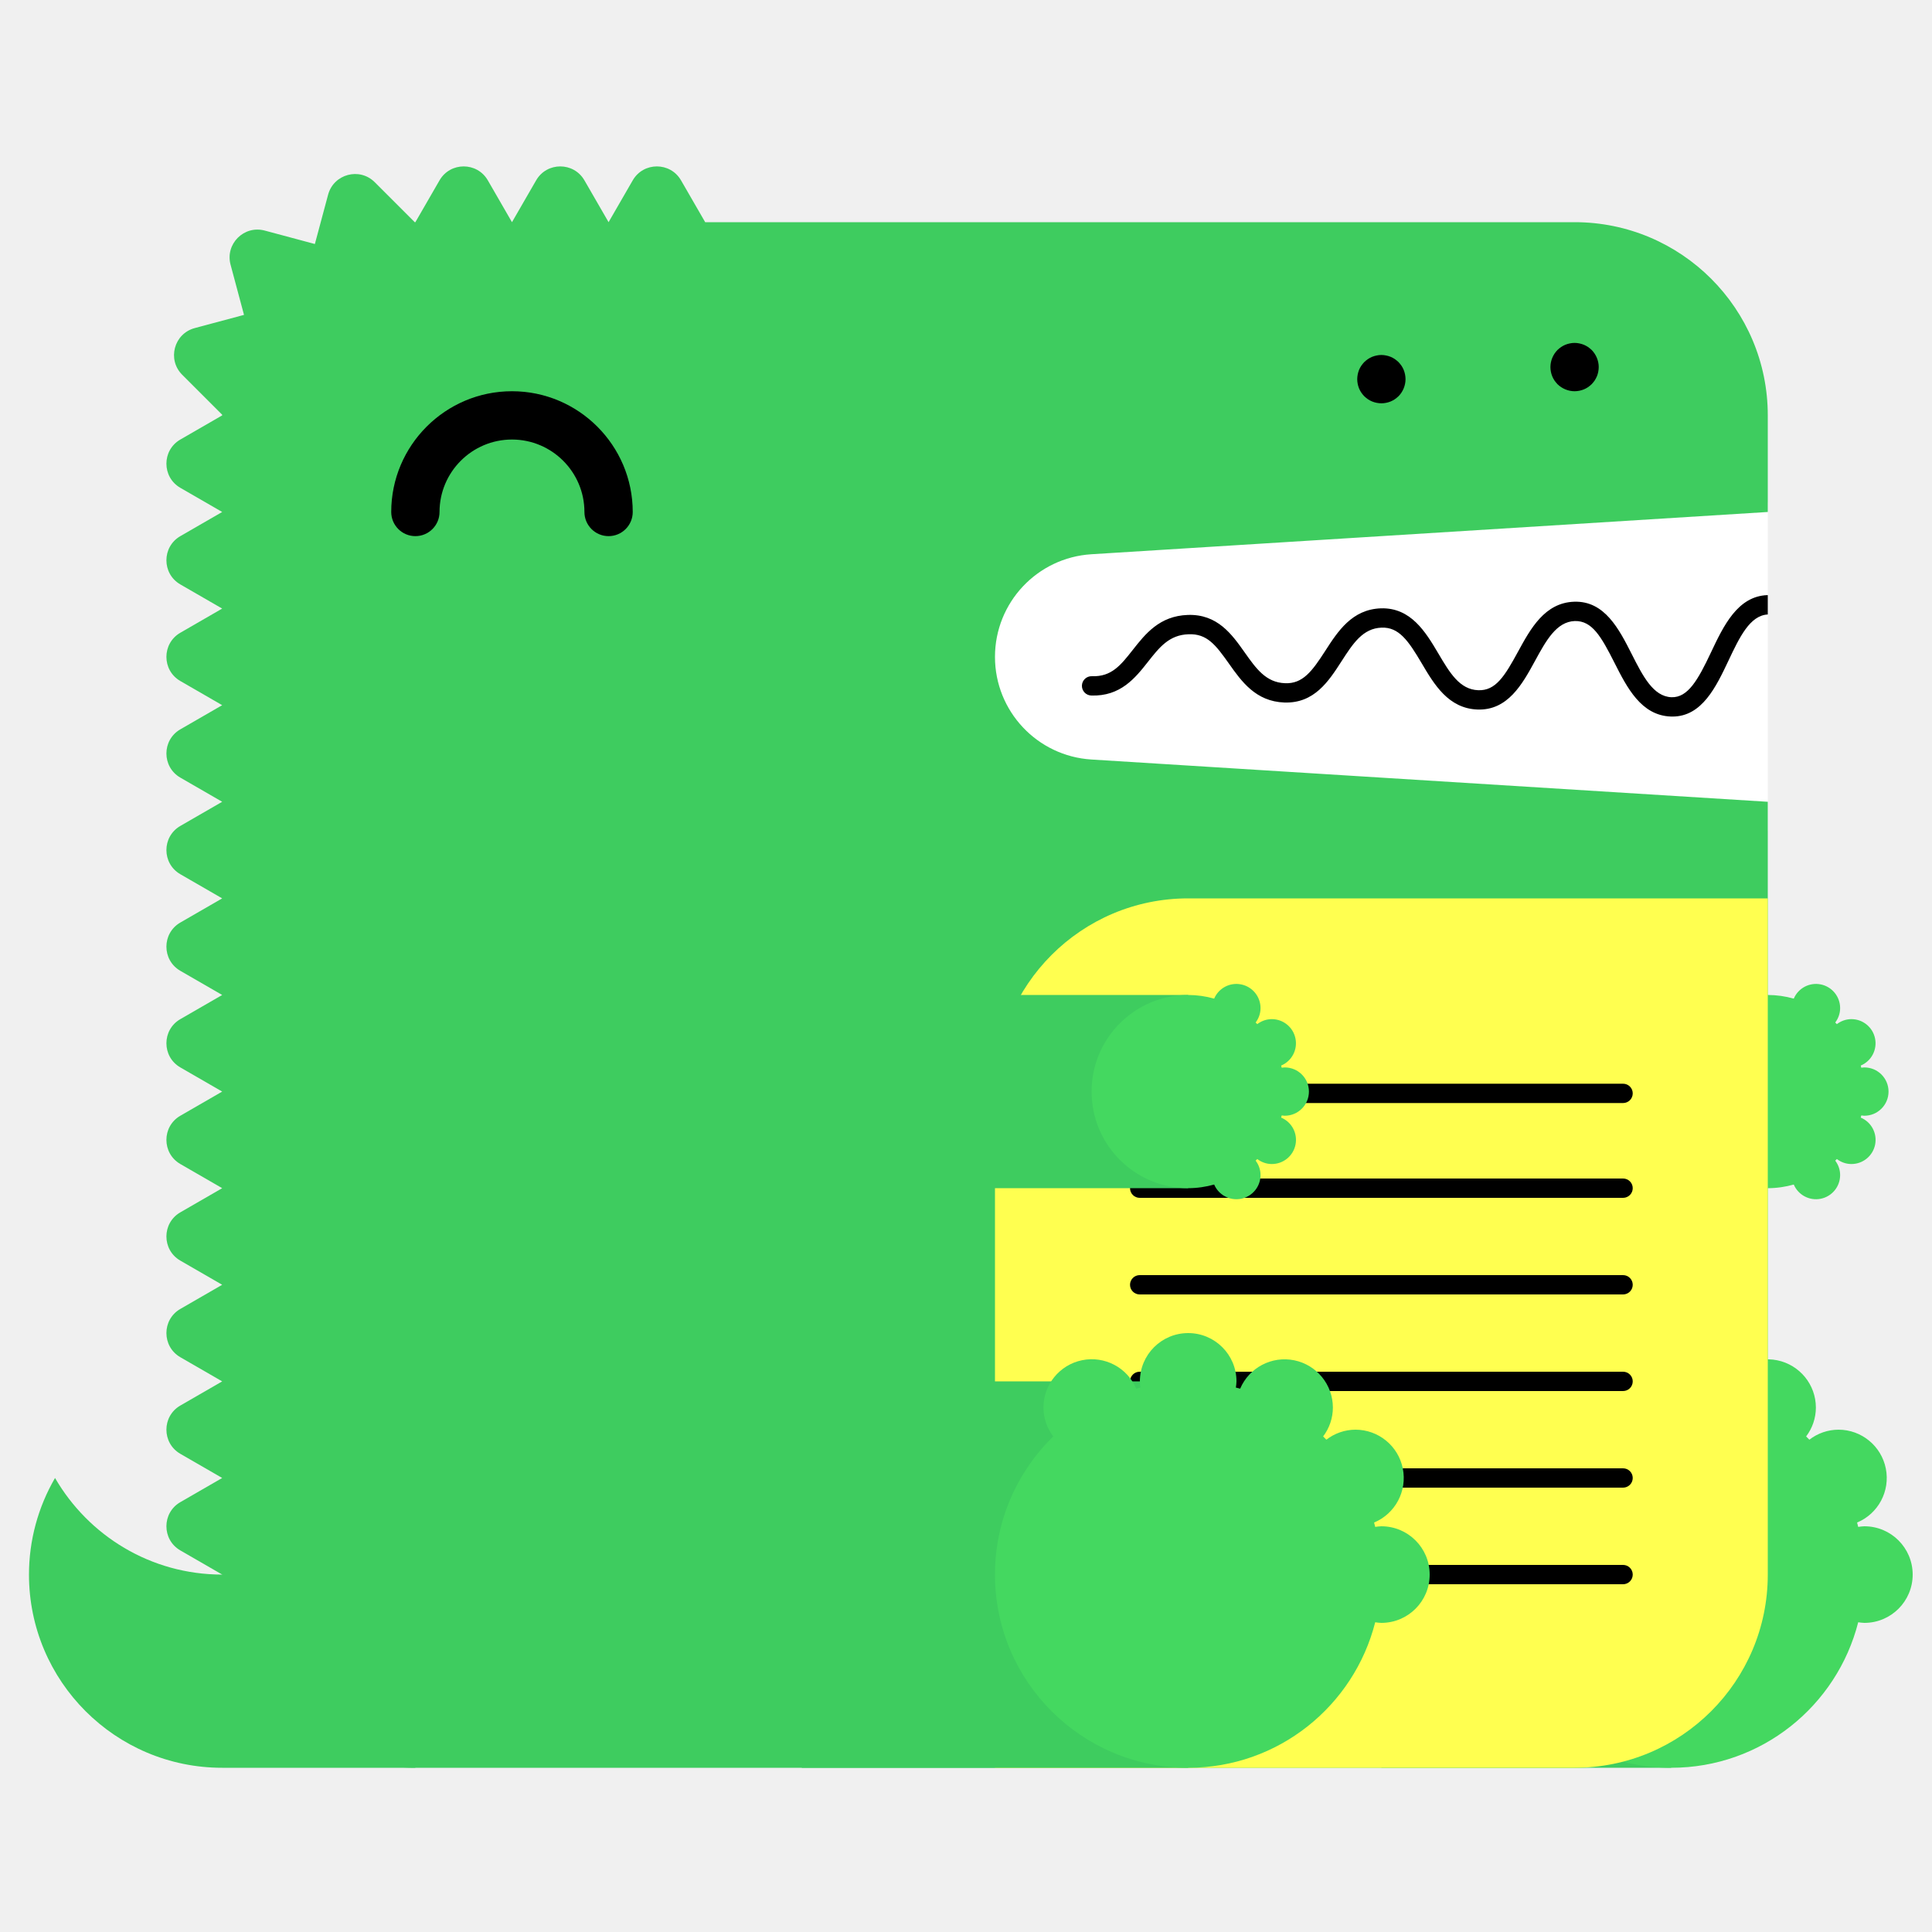
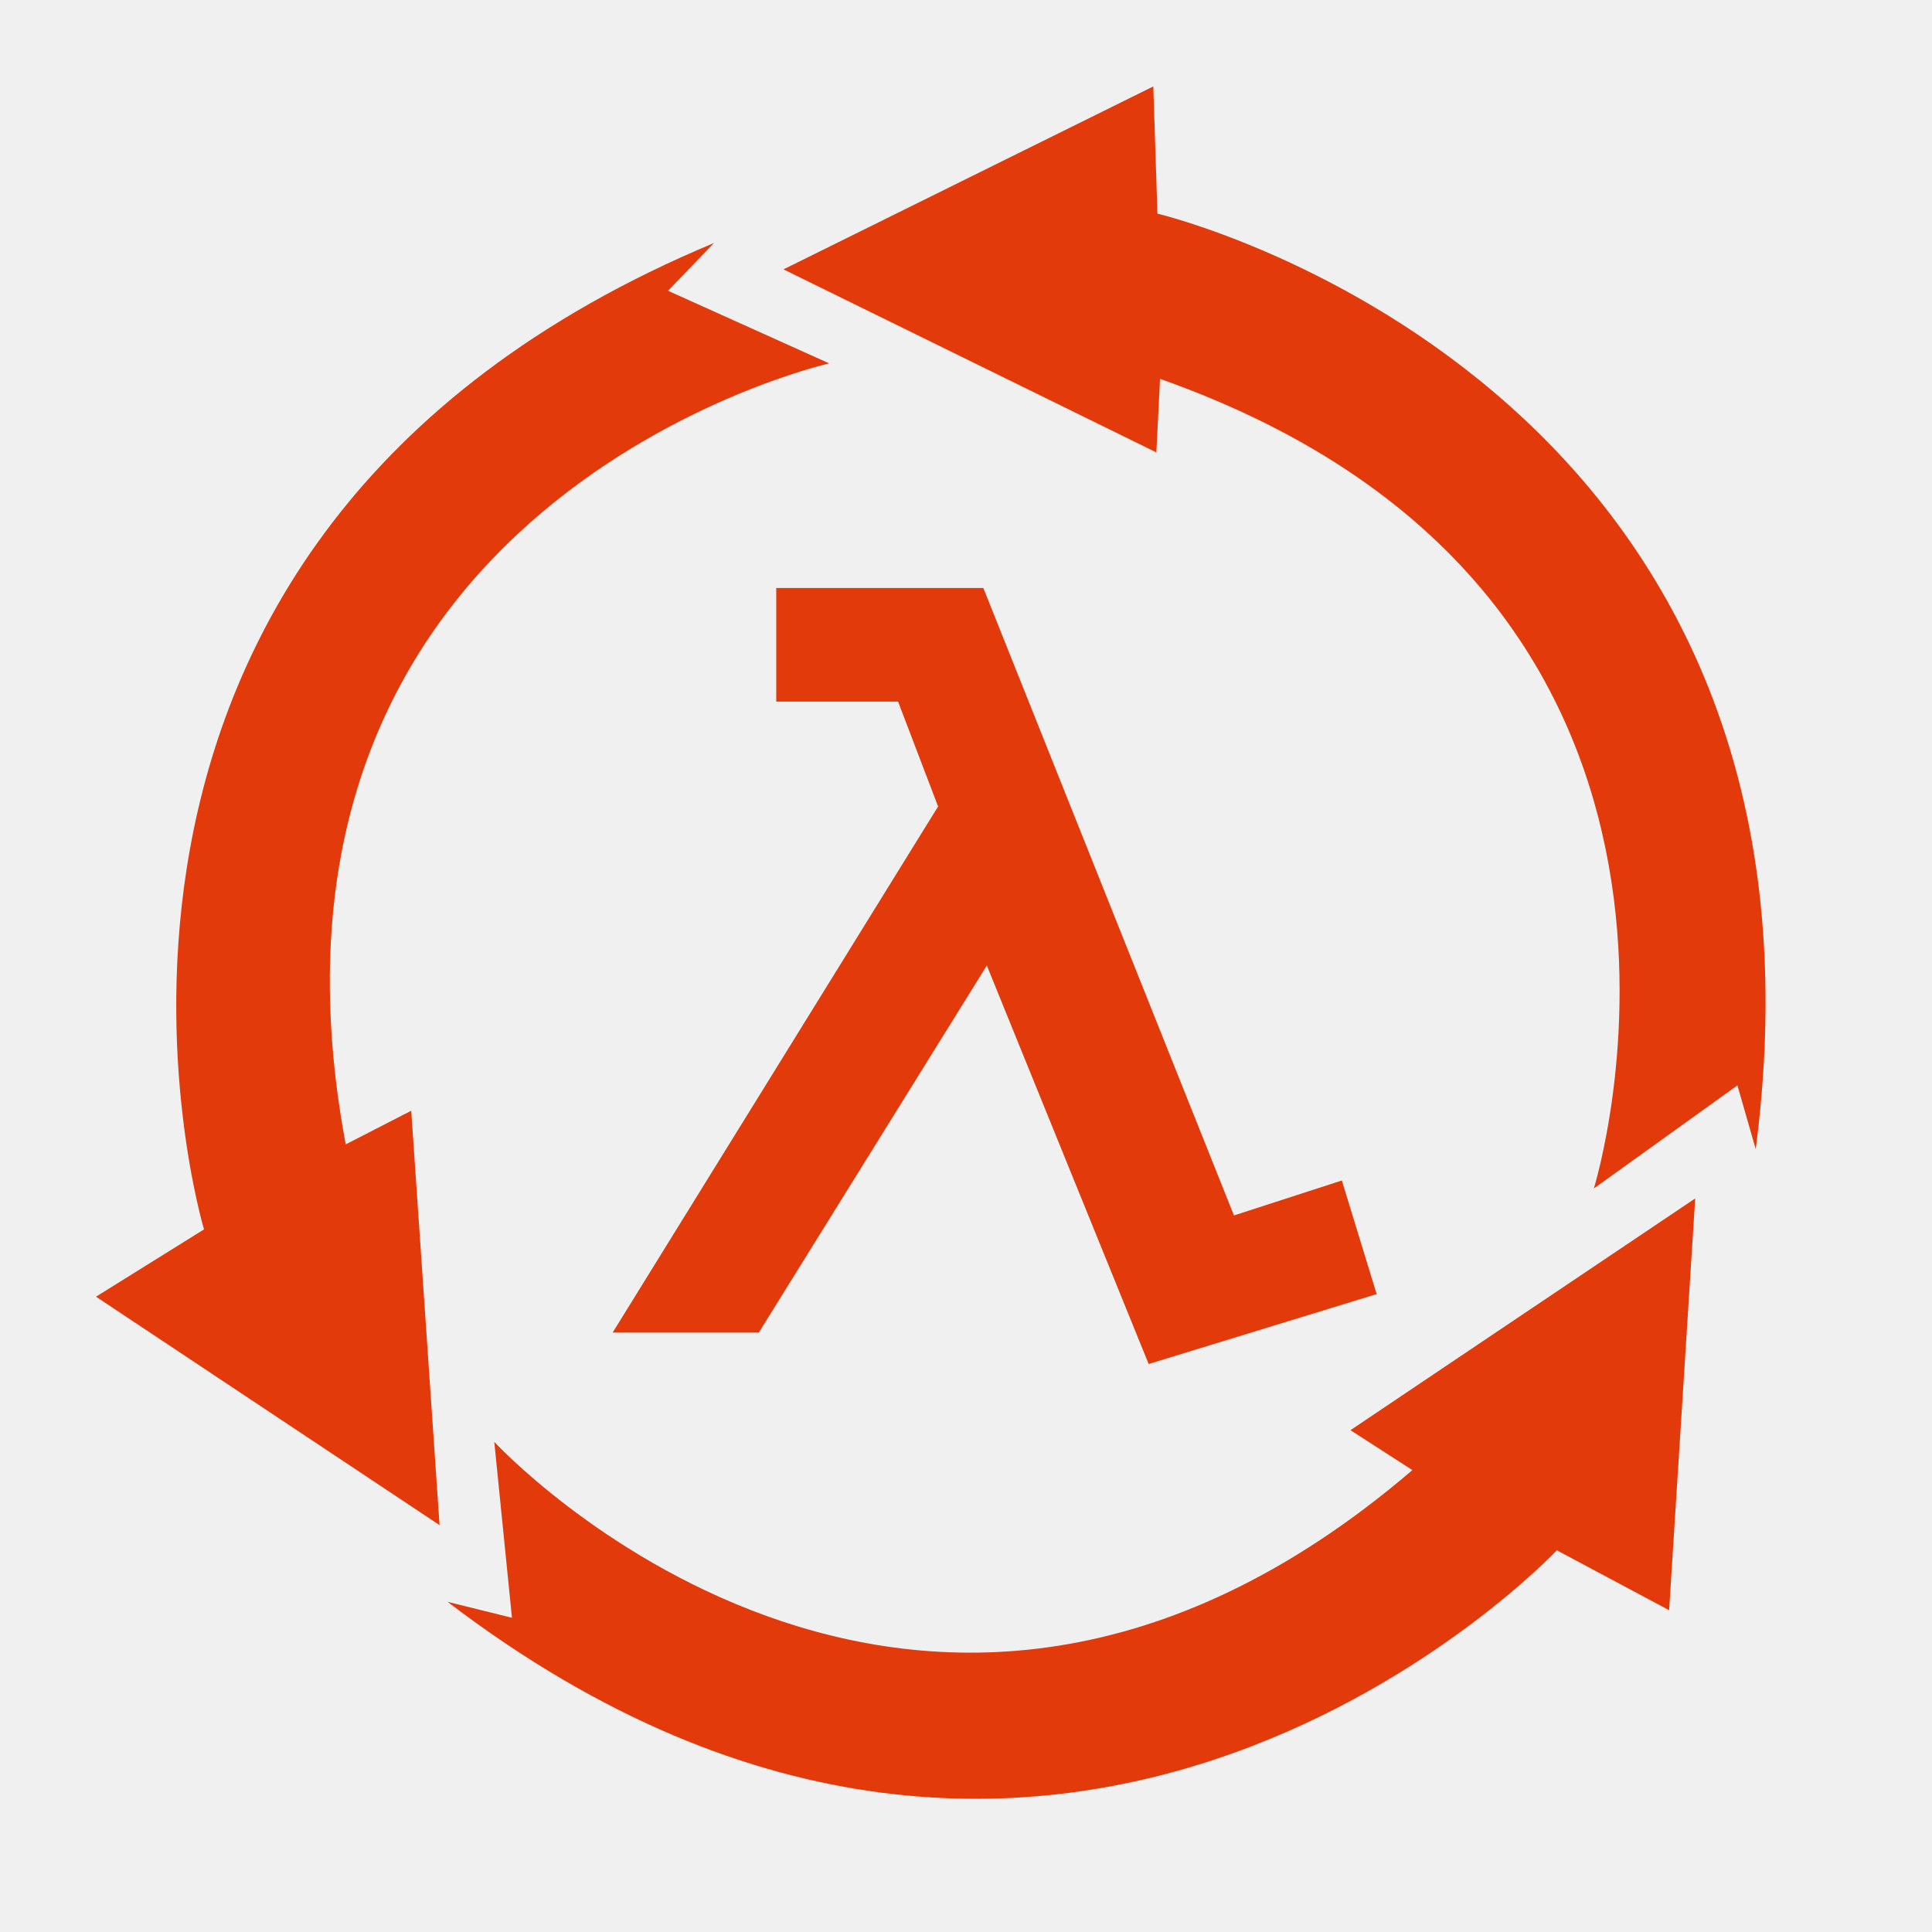
- <svg xmlns="http://www.w3.org/2000/svg" width="200" height="200" viewBox="0 0 200 200">
-   <g fill="none" fill-rule="evenodd">
-     <path fill="#FFF" d="M99 52h84v34H99z" />
-     <path d="M23 163c-7.398 0-13.843-4.027-17.303-10A19.886 19.886 0 0 0 3 163c0 11.046 8.954 20 20 20h20v-20H23z" fill="#3ECC5F" />
-     <path d="M112.98 57.376L183 53V43c0-11.046-8.954-20-20-20H73l-2.5-4.33c-1.112-1.925-3.889-1.925-5 0L63 23l-2.5-4.33c-1.111-1.925-3.889-1.925-5 0L53 23l-2.5-4.33c-1.111-1.925-3.889-1.925-5 0L43 23c-.022 0-.042.003-.065.003l-4.142-4.141c-1.57-1.571-4.252-.853-4.828 1.294l-1.369 5.104-5.192-1.392c-2.148-.575-4.111 1.389-3.535 3.536l1.39 5.193-5.102 1.367c-2.148.576-2.867 3.259-1.296 4.83l4.142 4.142c0 .021-.003.042-.003.064l-4.33 2.5c-1.925 1.111-1.925 3.889 0 5L23 53l-4.33 2.5c-1.925 1.111-1.925 3.889 0 5L23 63l-4.33 2.5c-1.925 1.111-1.925 3.889 0 5L23 73l-4.33 2.5c-1.925 1.111-1.925 3.889 0 5L23 83l-4.33 2.5c-1.925 1.111-1.925 3.889 0 5L23 93l-4.33 2.5c-1.925 1.111-1.925 3.889 0 5L23 103l-4.33 2.5c-1.925 1.111-1.925 3.889 0 5L23 113l-4.33 2.5c-1.925 1.111-1.925 3.889 0 5L23 123l-4.33 2.5c-1.925 1.111-1.925 3.889 0 5L23 133l-4.33 2.5c-1.925 1.111-1.925 3.889 0 5L23 143l-4.33 2.5c-1.925 1.111-1.925 3.889 0 5L23 153l-4.33 2.5c-1.925 1.111-1.925 3.889 0 5L23 163c0 11.046 8.954 20 20 20h120c11.046 0 20-8.954 20-20V83l-70.02-4.376A10.645 10.645 0 0 1 103 68c0-5.621 4.37-10.273 9.98-10.624" fill="#3ECC5F" />
-     <path fill="#3ECC5F" d="M143 183h30v-40h-30z" />
-     <path d="M193 158c-.219 0-.428.037-.639.064-.038-.15-.074-.301-.116-.451A5 5 0 0 0 190.32 148a4.96 4.96 0 0 0-3.016 1.036 26.531 26.531 0 0 0-.335-.336 4.955 4.955 0 0 0 1.011-2.987 5 5 0 0 0-9.599-1.959c-.148-.042-.297-.077-.445-.115.027-.211.064-.42.064-.639a5 5 0 0 0-5-5 5 5 0 0 0-5 5c0 .219.037.428.064.639-.148.038-.297.073-.445.115a4.998 4.998 0 0 0-9.599 1.959c0 1.125.384 2.151 1.011 2.987-3.717 3.632-6.031 8.693-6.031 14.3 0 11.046 8.954 20 20 20 9.339 0 17.16-6.41 19.361-15.064.211.027.42.064.639.064a5 5 0 0 0 5-5 5 5 0 0 0-5-5" fill="#44D860" />
-     <path fill="#3ECC5F" d="M153 123h30v-20h-30z" />
-     <path d="M193 115.5a2.5 2.5 0 1 0 0-5c-.109 0-.214.019-.319.032-.02-.075-.037-.15-.058-.225a2.501 2.501 0 0 0-.963-4.807c-.569 0-1.088.197-1.508.518a6.653 6.653 0 0 0-.168-.168c.314-.417.506-.931.506-1.494a2.5 2.5 0 0 0-4.8-.979A9.987 9.987 0 0 0 183 103c-5.522 0-10 4.478-10 10s4.478 10 10 10c.934 0 1.833-.138 2.69-.377a2.5 2.5 0 0 0 4.8-.979c0-.563-.192-1.077-.506-1.494.057-.055.113-.111.168-.168.42.321.939.518 1.508.518a2.5 2.5 0 0 0 .963-4.807c.021-.074.038-.15.058-.225.105.013.21.032.319.032" fill="#44D860" />
-     <path d="M63 55.5a2.5 2.5 0 0 1-2.5-2.5c0-4.136-3.364-7.5-7.5-7.5s-7.5 3.364-7.5 7.5a2.5 2.5 0 1 1-5 0c0-6.893 5.607-12.5 12.5-12.5S65.5 46.107 65.5 53a2.5 2.5 0 0 1-2.5 2.5" fill="#000" />
-     <path d="M103 183h60c11.046 0 20-8.954 20-20V93h-60c-11.046 0-20 8.954-20 20v70z" fill="#FFFF50" />
-     <path d="M168.02 124h-50.04a1 1 0 1 1 0-2h50.04a1 1 0 1 1 0 2m0 20h-50.04a1 1 0 1 1 0-2h50.04a1 1 0 1 1 0 2m0 20h-50.04a1 1 0 1 1 0-2h50.04a1 1 0 1 1 0 2m0-49.814h-50.04a1 1 0 1 1 0-2h50.04a1 1 0 1 1 0 2m0 19.814h-50.04a1 1 0 1 1 0-2h50.04a1 1 0 1 1 0 2m0 20h-50.04a1 1 0 1 1 0-2h50.04a1 1 0 1 1 0 2M183 61.611c-.012 0-.022-.006-.034-.005-3.09.105-4.552 3.196-5.842 5.923-1.346 2.85-2.387 4.703-4.093 4.647-1.889-.068-2.969-2.202-4.113-4.46-1.314-2.594-2.814-5.536-5.963-5.426-3.046.104-4.513 2.794-5.807 5.167-1.377 2.528-2.314 4.065-4.121 3.994-1.927-.07-2.951-1.805-4.136-3.813-1.321-2.236-2.848-4.75-5.936-4.664-2.994.103-4.465 2.385-5.763 4.4-1.373 2.13-2.335 3.428-4.165 3.351-1.973-.07-2.992-1.51-4.171-3.177-1.324-1.873-2.816-3.993-5.895-3.89-2.928.1-4.399 1.97-5.696 3.618-1.232 1.564-2.194 2.802-4.229 2.724a1 1 0 0 0-.072 2c3.017.101 4.545-1.8 5.872-3.487 1.177-1.496 2.193-2.787 4.193-2.855 1.926-.082 2.829 1.115 4.195 3.045 1.297 1.834 2.769 3.914 5.731 4.021 3.103.104 4.596-2.215 5.918-4.267 1.182-1.834 2.202-3.417 4.15-3.484 1.793-.067 2.769 1.35 4.145 3.681 1.297 2.197 2.766 4.686 5.787 4.796 3.125.108 4.634-2.62 5.949-5.035 1.139-2.088 2.214-4.06 4.119-4.126 1.793-.042 2.728 1.595 4.111 4.33 1.292 2.553 2.757 5.445 5.825 5.556l.169.003c3.064 0 4.518-3.075 5.805-5.794 1.139-2.41 2.217-4.68 4.067-4.773v-2z" fill="#000" />
-     <path fill="#3ECC5F" d="M83 183h40v-40H83z" />
-     <path d="M143 158c-.219 0-.428.037-.639.064-.038-.15-.074-.301-.116-.451A5 5 0 0 0 140.32 148a4.96 4.96 0 0 0-3.016 1.036 26.531 26.531 0 0 0-.335-.336 4.955 4.955 0 0 0 1.011-2.987 5 5 0 0 0-9.599-1.959c-.148-.042-.297-.077-.445-.115.027-.211.064-.42.064-.639a5 5 0 0 0-5-5 5 5 0 0 0-5 5c0 .219.037.428.064.639-.148.038-.297.073-.445.115a4.998 4.998 0 0 0-9.599 1.959c0 1.125.384 2.151 1.011 2.987-3.717 3.632-6.031 8.693-6.031 14.3 0 11.046 8.954 20 20 20 9.339 0 17.16-6.41 19.361-15.064.211.027.42.064.639.064a5 5 0 0 0 5-5 5 5 0 0 0-5-5" fill="#44D860" />
-     <path fill="#3ECC5F" d="M83 123h40v-20H83z" />
-     <path d="M133 115.5a2.5 2.5 0 1 0 0-5c-.109 0-.214.019-.319.032-.02-.075-.037-.15-.058-.225a2.501 2.501 0 0 0-.963-4.807c-.569 0-1.088.197-1.508.518a6.653 6.653 0 0 0-.168-.168c.314-.417.506-.931.506-1.494a2.5 2.5 0 0 0-4.8-.979A9.987 9.987 0 0 0 123 103c-5.522 0-10 4.478-10 10s4.478 10 10 10c.934 0 1.833-.138 2.69-.377a2.5 2.5 0 0 0 4.8-.979c0-.563-.192-1.077-.506-1.494.057-.055.113-.111.168-.168.42.321.939.518 1.508.518a2.5 2.5 0 0 0 .963-4.807c.021-.074.038-.15.058-.225.105.013.21.032.319.032" fill="#44D860" />
-     <path d="M143 41.75c-.16 0-.33-.02-.49-.05a2.52 2.52 0 0 1-.47-.14c-.15-.06-.29-.14-.431-.23-.13-.09-.259-.2-.38-.31-.109-.12-.219-.24-.309-.38s-.17-.28-.231-.43a2.619 2.619 0 0 1-.189-.96c0-.16.02-.33.05-.49.03-.16.08-.31.139-.47.061-.15.141-.29.231-.43.09-.13.2-.26.309-.38.121-.11.25-.22.38-.31.141-.09.281-.17.431-.23.149-.06.31-.11.47-.14.32-.07.65-.07.98 0 .159.03.32.08.47.14.149.06.29.14.43.23.13.09.259.2.38.31.11.12.22.25.31.38.09.14.17.28.23.43.06.16.11.31.14.47.029.16.05.33.05.49 0 .66-.271 1.31-.73 1.77-.121.11-.25.22-.38.31-.14.09-.281.17-.43.23a2.565 2.565 0 0 1-.96.19m20-1.25c-.66 0-1.3-.27-1.771-.73a3.802 3.802 0 0 1-.309-.38c-.09-.14-.17-.28-.231-.43a2.619 2.619 0 0 1-.189-.96c0-.66.27-1.3.729-1.77.121-.11.25-.22.38-.31.141-.09.281-.17.431-.23.149-.06.31-.11.47-.14.32-.07.66-.07.98 0 .159.03.32.08.47.14.149.06.29.14.43.23.13.09.259.2.38.31.459.47.73 1.11.73 1.77 0 .16-.021.33-.05.49-.03.16-.08.32-.14.47-.07.15-.14.29-.23.43-.09.13-.2.26-.31.38-.121.11-.25.22-.38.31-.14.09-.281.17-.43.23a2.565 2.565 0 0 1-.96.19" fill="#000" />
+ <svg xmlns="http://www.w3.org/2000/svg" width="483" height="483" viewBox="0 0 483 483" fill="none">
+   <g clip-path="url(#clip0_68_21)">
+     <path d="M86.427 286.095C56.32 124.937 207.295 90.846 207.295 90.846L167.006 72.694L178.517 60.739C-0.794 135.563 51.007 307.347 51.007 307.347L24 324.171L109.892 381.285L102.808 277.683L86.427 286.095Z" fill="#E33A0B" />
+     <path d="M290.011 94.71C444.576 149.374 398.461 297.121 398.461 297.121L434.353 271.342L438.933 287.293C463.986 94.619 289.359 53.41 289.359 53.41L288.325 21.607L195.87 67.341L289.087 113.102L290.011 94.71Z" fill="#E33A0B" />
+     <path d="M353.093 367.526C228.579 474.178 123.568 360.476 123.568 360.476L127.992 404.444L111.884 400.452C266.338 518.327 389.207 387.575 389.207 387.575L417.281 402.552L423.797 299.61L337.617 357.546L353.093 367.526Z" fill="#E33A0B" />
+     <path d="M245.836 147H194.062V175.401H224.518L234.524 201.617L153.165 333.135H189.711L246.707 241.378L287.169 341L344.165 323.523L335.463 295.122L308.488 303.86L245.836 147Z" fill="#E33A0B" />
  </g>
+   <defs>
+     <clipPath id="clip0_68_21">
+       <rect width="483" height="483" fill="white" />
+     </clipPath>
+   </defs>
</svg>
